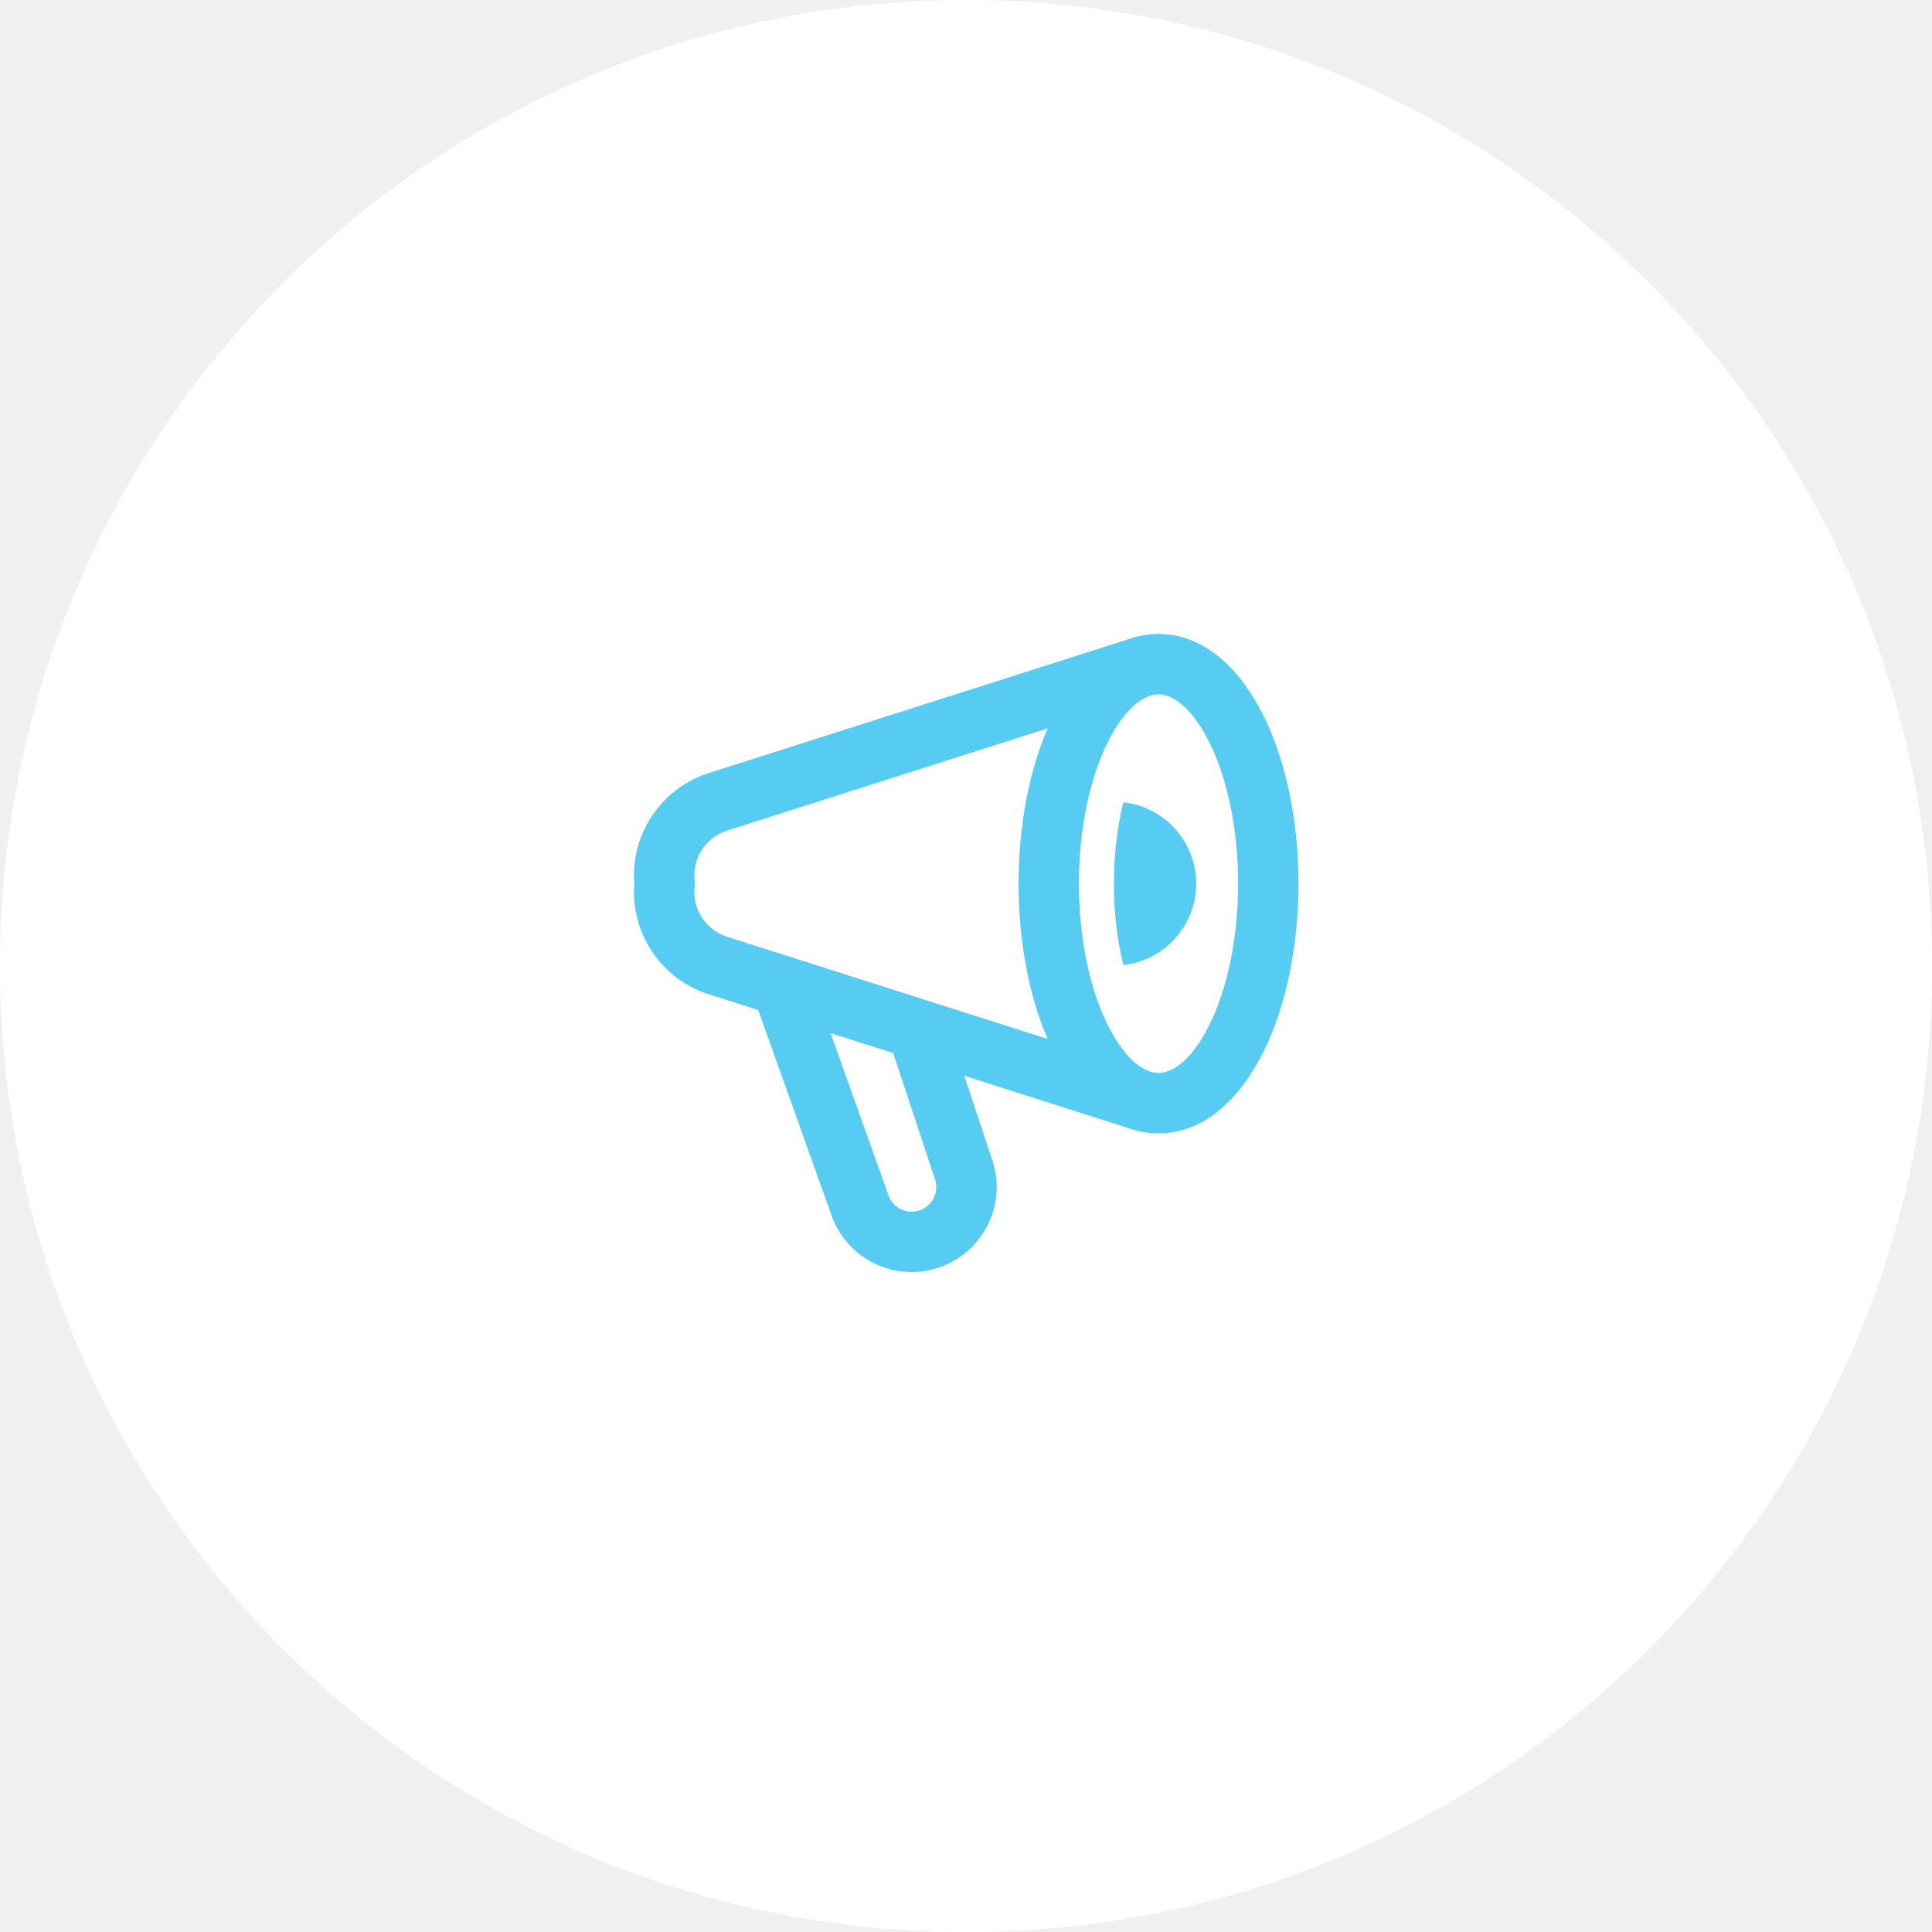
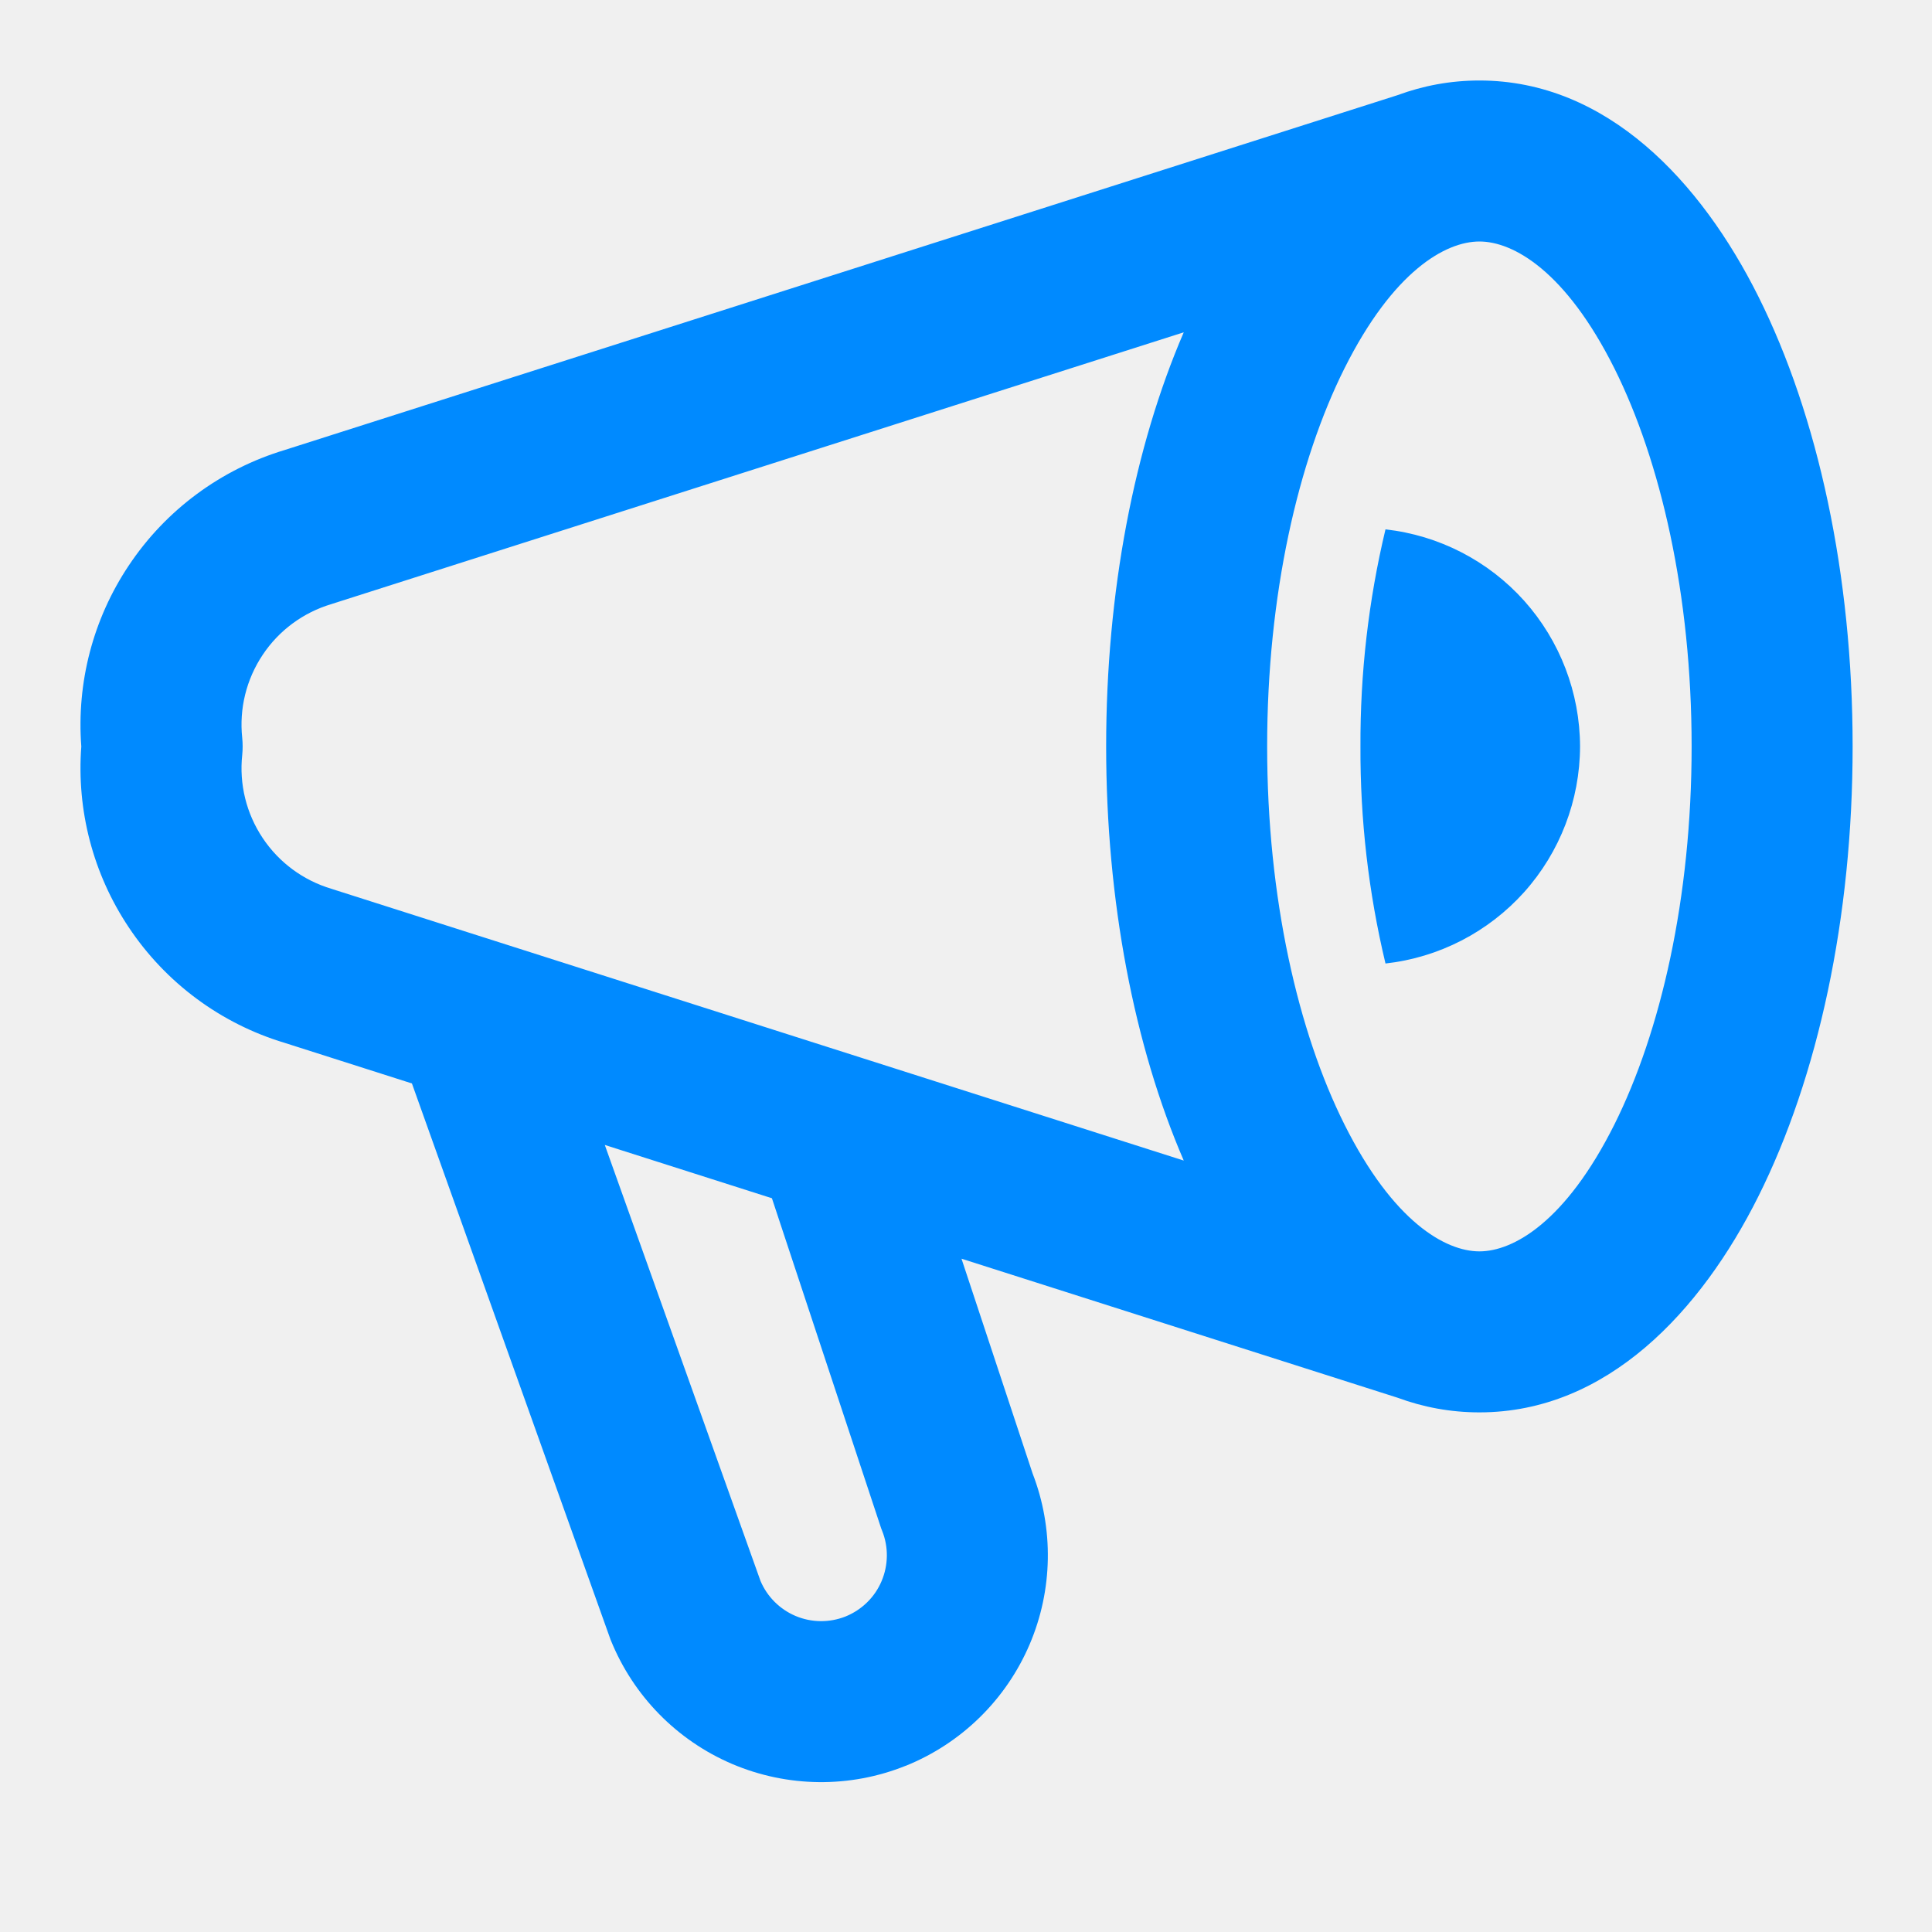
- <svg xmlns="http://www.w3.org/2000/svg" width="64" height="64" viewBox="0 0 64 64" fill="none">
-   <circle cx="32" cy="32" r="32" fill="white" />
-   <path fill-rule="evenodd" clip-rule="evenodd" d="M36.701 24.577C36.126 25.727 35.741 27.386 35.741 29.273C35.741 31.159 36.126 32.818 36.701 33.968C37.306 35.178 37.956 35.545 38.378 35.545C38.799 35.545 39.45 35.178 40.054 33.968C40.629 32.818 41.014 31.159 41.014 29.273C41.014 27.386 40.629 25.727 40.054 24.577C39.45 23.367 38.799 23 38.378 23C37.956 23 37.306 23.367 36.701 24.577ZM24.136 27.498L34.705 24.128C34.092 25.551 33.741 27.35 33.741 29.273C33.741 31.196 34.092 32.995 34.705 34.417L24.136 31.047L24.118 31.041C23.768 30.937 23.465 30.714 23.263 30.41C23.06 30.106 22.97 29.741 23.009 29.378C23.016 29.308 23.016 29.237 23.009 29.167C22.97 28.804 23.06 28.439 23.263 28.135C23.465 27.831 23.768 27.608 24.118 27.504L24.136 27.498ZM23.537 25.59L37.361 21.182C37.678 21.065 38.017 21 38.378 21C39.965 21 41.132 22.261 41.843 23.683C42.584 25.165 43.014 27.143 43.014 29.273C43.014 31.402 42.584 33.38 41.843 34.862C41.132 36.285 39.965 37.545 38.378 37.545C38.017 37.545 37.678 37.48 37.361 37.363L31.944 35.636L32.827 38.303C33.092 38.988 33.08 39.75 32.791 40.426C32.498 41.113 31.945 41.656 31.253 41.935L31.251 41.935C30.558 42.214 29.783 42.205 29.096 41.913C28.409 41.62 27.867 41.067 27.587 40.374C27.582 40.362 27.578 40.349 27.573 40.336L25.117 33.459L23.537 32.955C22.744 32.717 22.058 32.209 21.599 31.519C21.157 30.856 20.95 30.065 21.01 29.273C20.95 28.48 21.157 27.689 21.599 27.026C22.058 26.336 22.744 25.829 23.537 25.59ZM29.589 34.885L27.514 34.223L29.448 39.641C29.531 39.835 29.686 39.99 29.88 40.073C30.08 40.158 30.304 40.16 30.506 40.08C30.706 39.998 30.866 39.841 30.951 39.642C31.036 39.442 31.039 39.217 30.958 39.016C30.95 38.997 30.943 38.977 30.937 38.958L29.589 34.885ZM38.934 27.463C39.379 27.961 39.626 28.605 39.627 29.273C39.626 29.94 39.379 30.584 38.934 31.082C38.488 31.579 37.875 31.895 37.211 31.969C37.001 31.086 36.896 30.181 36.9 29.273C36.896 28.365 37.001 27.459 37.211 26.576C37.875 26.65 38.488 26.966 38.934 27.463Z" fill="#56CCF2" />
+ <svg xmlns="http://www.w3.org/2000/svg" width="24" height="24" viewBox="0 0 24 24" fill="none">
+   <path fill-rule="evenodd" clip-rule="evenodd" d="M16.701 4.577C16.126 5.727 15.741 7.386 15.741 9.273C15.741 11.159 16.126 12.818 16.701 13.968C17.306 15.178 17.956 15.545 18.378 15.545C18.799 15.545 19.45 15.178 20.055 13.968C20.629 12.818 21.014 11.159 21.014 9.273C21.014 7.386 20.629 5.727 20.055 4.577C19.45 3.368 18.799 3 18.378 3C17.956 3 17.306 3.368 16.701 4.577ZM4.136 7.498L14.705 4.128C14.091 5.551 13.741 7.35 13.741 9.273C13.741 11.196 14.091 12.995 14.705 14.417L4.136 11.047L4.118 11.041C3.768 10.937 3.465 10.714 3.263 10.41C3.06 10.106 2.97 9.741 3.009 9.378C3.016 9.308 3.016 9.237 3.009 9.167C2.97 8.804 3.06 8.439 3.263 8.135C3.465 7.831 3.768 7.608 4.118 7.504L4.136 7.498ZM3.537 5.59L17.361 1.182C17.678 1.065 18.017 1 18.378 1C19.965 1 21.132 2.26 21.843 3.683C22.584 5.165 23.014 7.143 23.014 9.273C23.014 11.402 22.584 13.38 21.843 14.862C21.132 16.285 19.965 17.545 18.378 17.545C18.017 17.545 17.678 17.48 17.361 17.363L11.944 15.636L12.827 18.303C13.092 18.988 13.079 19.75 12.791 20.426C12.498 21.113 11.945 21.655 11.253 21.935L11.251 21.935C10.558 22.214 9.783 22.205 9.096 21.913C8.409 21.62 7.867 21.067 7.587 20.374C7.582 20.362 7.578 20.349 7.573 20.336L5.117 13.459L3.537 12.955C2.744 12.717 2.058 12.209 1.599 11.519C1.156 10.856 0.95 10.065 1.01 9.273C0.95 8.48 1.156 7.689 1.599 7.026C2.058 6.336 2.744 5.829 3.537 5.59ZM9.589 14.885L7.513 14.223L9.448 19.641C9.531 19.835 9.686 19.99 9.88 20.073C10.08 20.158 10.304 20.16 10.505 20.08C10.706 19.998 10.867 19.841 10.951 19.642C11.036 19.442 11.039 19.217 10.958 19.016C10.95 18.997 10.943 18.977 10.937 18.958L9.589 14.885ZM18.934 7.463C19.379 7.961 19.626 8.605 19.628 9.273C19.626 9.94 19.379 10.585 18.934 11.082C18.488 11.579 17.875 11.895 17.211 11.969C17 11.086 16.896 10.181 16.9 9.273C16.896 8.365 17 7.459 17.211 6.576C17.875 6.65 18.488 6.966 18.934 7.463Z" fill="#008AFF" />
</svg>
